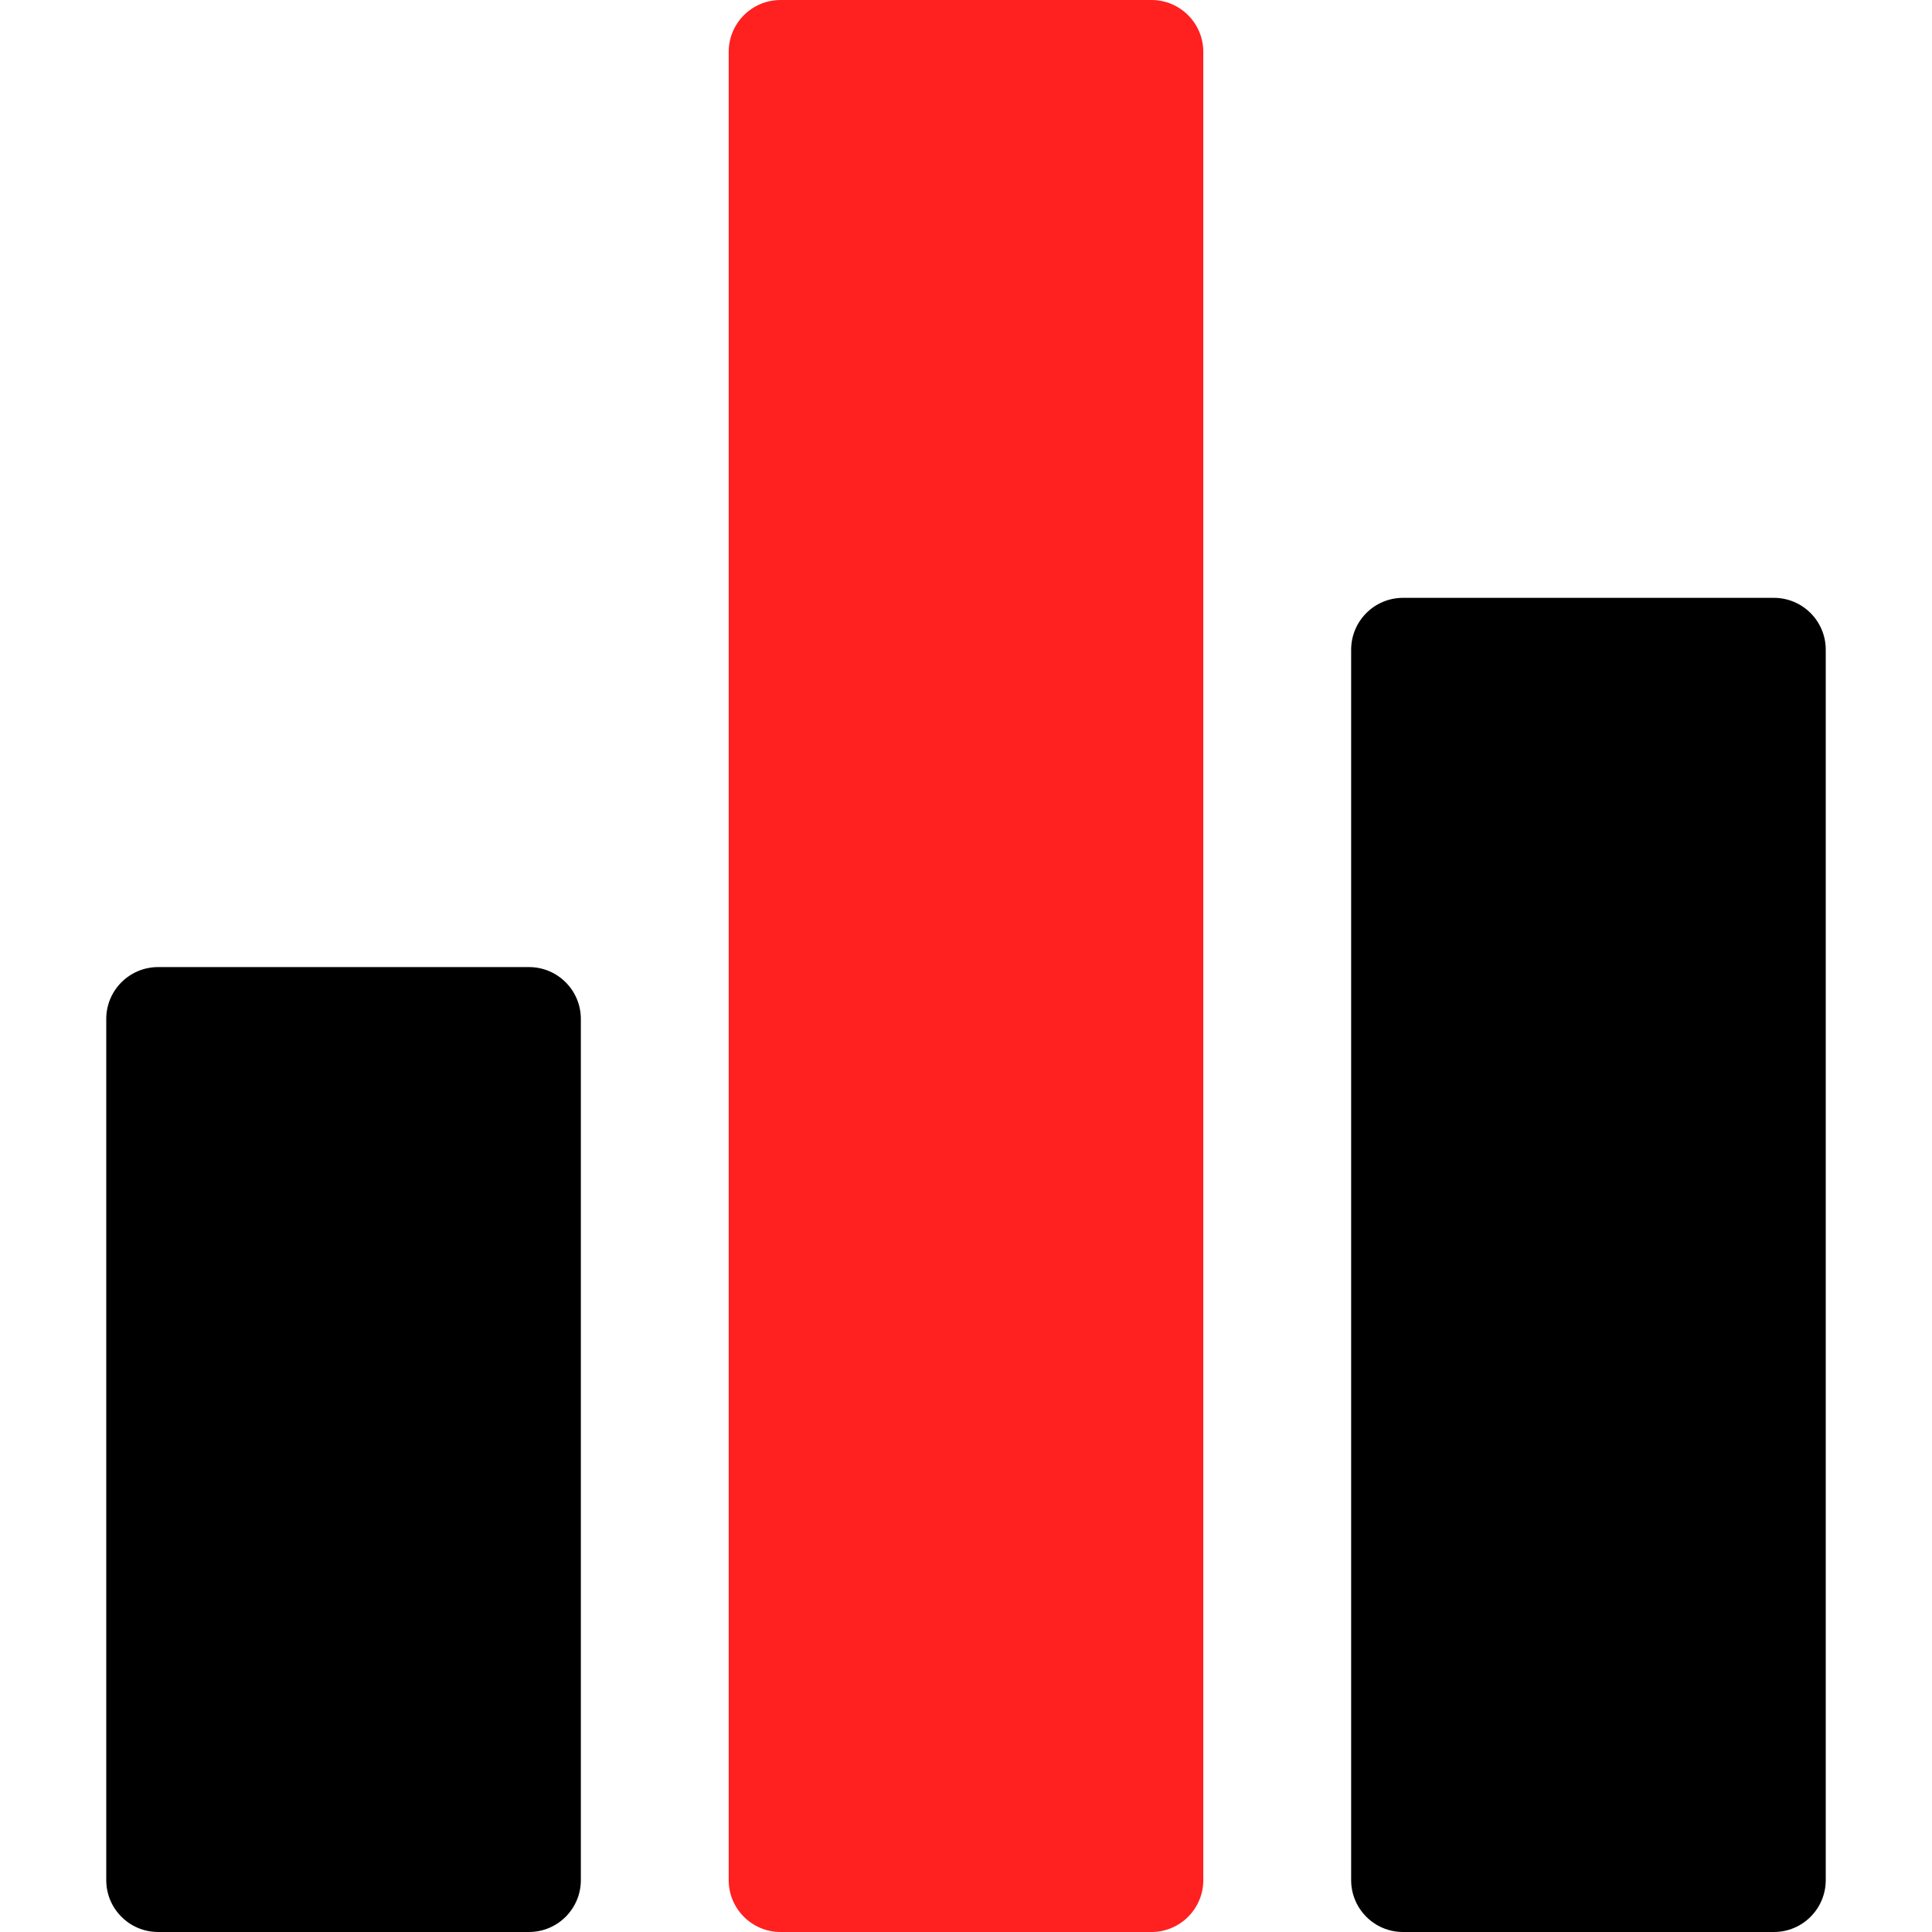
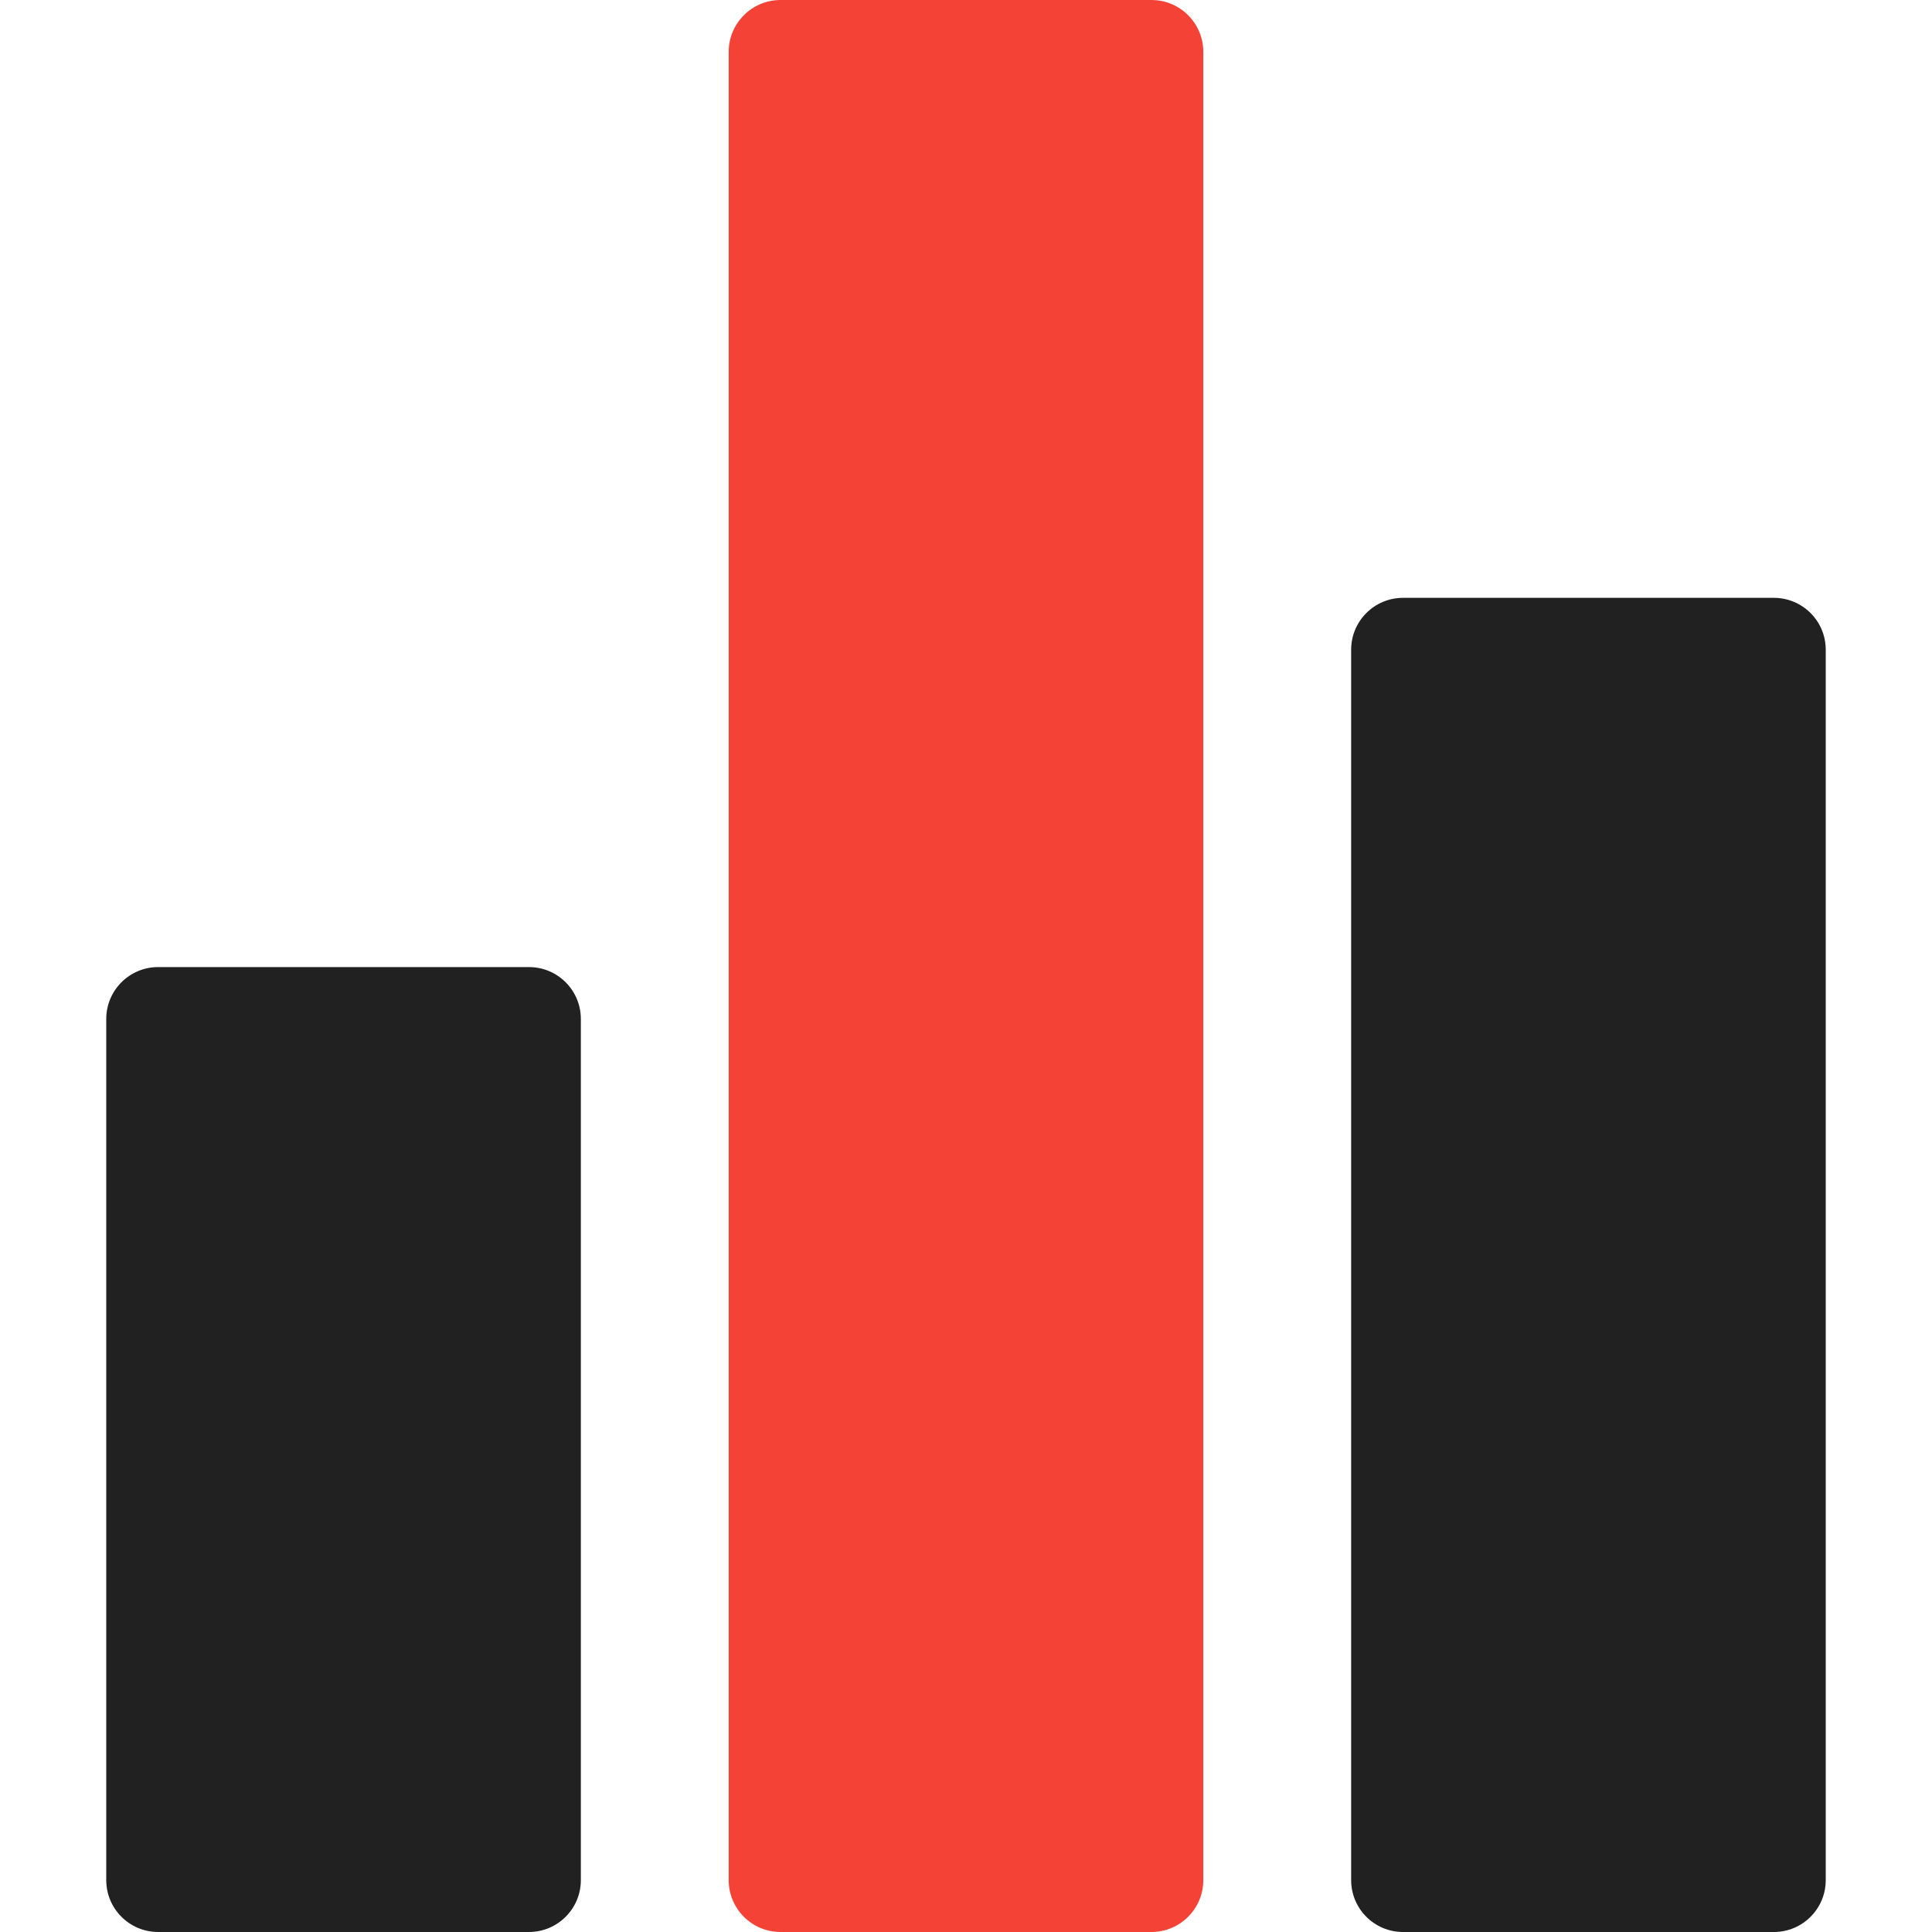
<svg xmlns="http://www.w3.org/2000/svg" version="1.1" id="Capa_1" x="0px" y="0px" width="372.465px" height="372.465px" viewBox="0 0 372.465 372.465" style="enable-background:new 0 0 372.465 372.465;" xml:space="preserve">
  <g>
    <g>
-       <path d="M101.98,186.441H30.484c-5.523,0-10,4.477-10,10v166.021c0,5.523,4.477,10,10,10h71.496c5.523,0,10-4.477,10-10V196.441    C111.98,190.919,107.503,186.441,101.98,186.441z" />
-       <path style="fill:#ff2020;" d="M221.98,0h-71.496c-5.523,0-10,4.477-10,10v352.465c0,5.521,4.477,10,10,10h71.496c5.523,0,10-4.479,10-10V10    C231.98,4.477,227.504,0,221.98,0z" />
-       <path d="M341.98,115.257h-71.496c-5.523,0-10,4.477-10,10v237.208c0,5.521,4.477,10,10,10h71.496c5.523,0,10-4.479,10-10V125.257    C351.98,119.734,347.504,115.257,341.98,115.257z" />
+       <path style="fill:#212121;" d="M101.98,186.441H30.484c-5.523,0-10,4.477-10,10v166.021c0,5.523,4.477,10,10,10h71.496c5.523,0,10-4.477,10-10V196.441    C111.98,190.919,107.503,186.441,101.98,186.441z" />
+       <path style="fill:#f44336;" d="M221.98,0h-71.496c-5.523,0-10,4.477-10,10v352.465c0,5.521,4.477,10,10,10h71.496c5.523,0,10-4.479,10-10V10    C231.98,4.477,227.504,0,221.98,0z" />
+       <path style="fill:#212121;" d="M341.98,115.257h-71.496c-5.523,0-10,4.477-10,10v237.208c0,5.521,4.477,10,10,10h71.496c5.523,0,10-4.479,10-10V125.257    C351.98,119.734,347.504,115.257,341.98,115.257z" />
    </g>
  </g>
  <g>
</g>
  <g>
</g>
  <g>
</g>
  <g>
</g>
  <g>
</g>
  <g>
</g>
  <g>
</g>
  <g>
</g>
  <g>
</g>
  <g>
</g>
  <g>
</g>
  <g>
</g>
  <g>
</g>
  <g>
</g>
  <g>
</g>
</svg>
